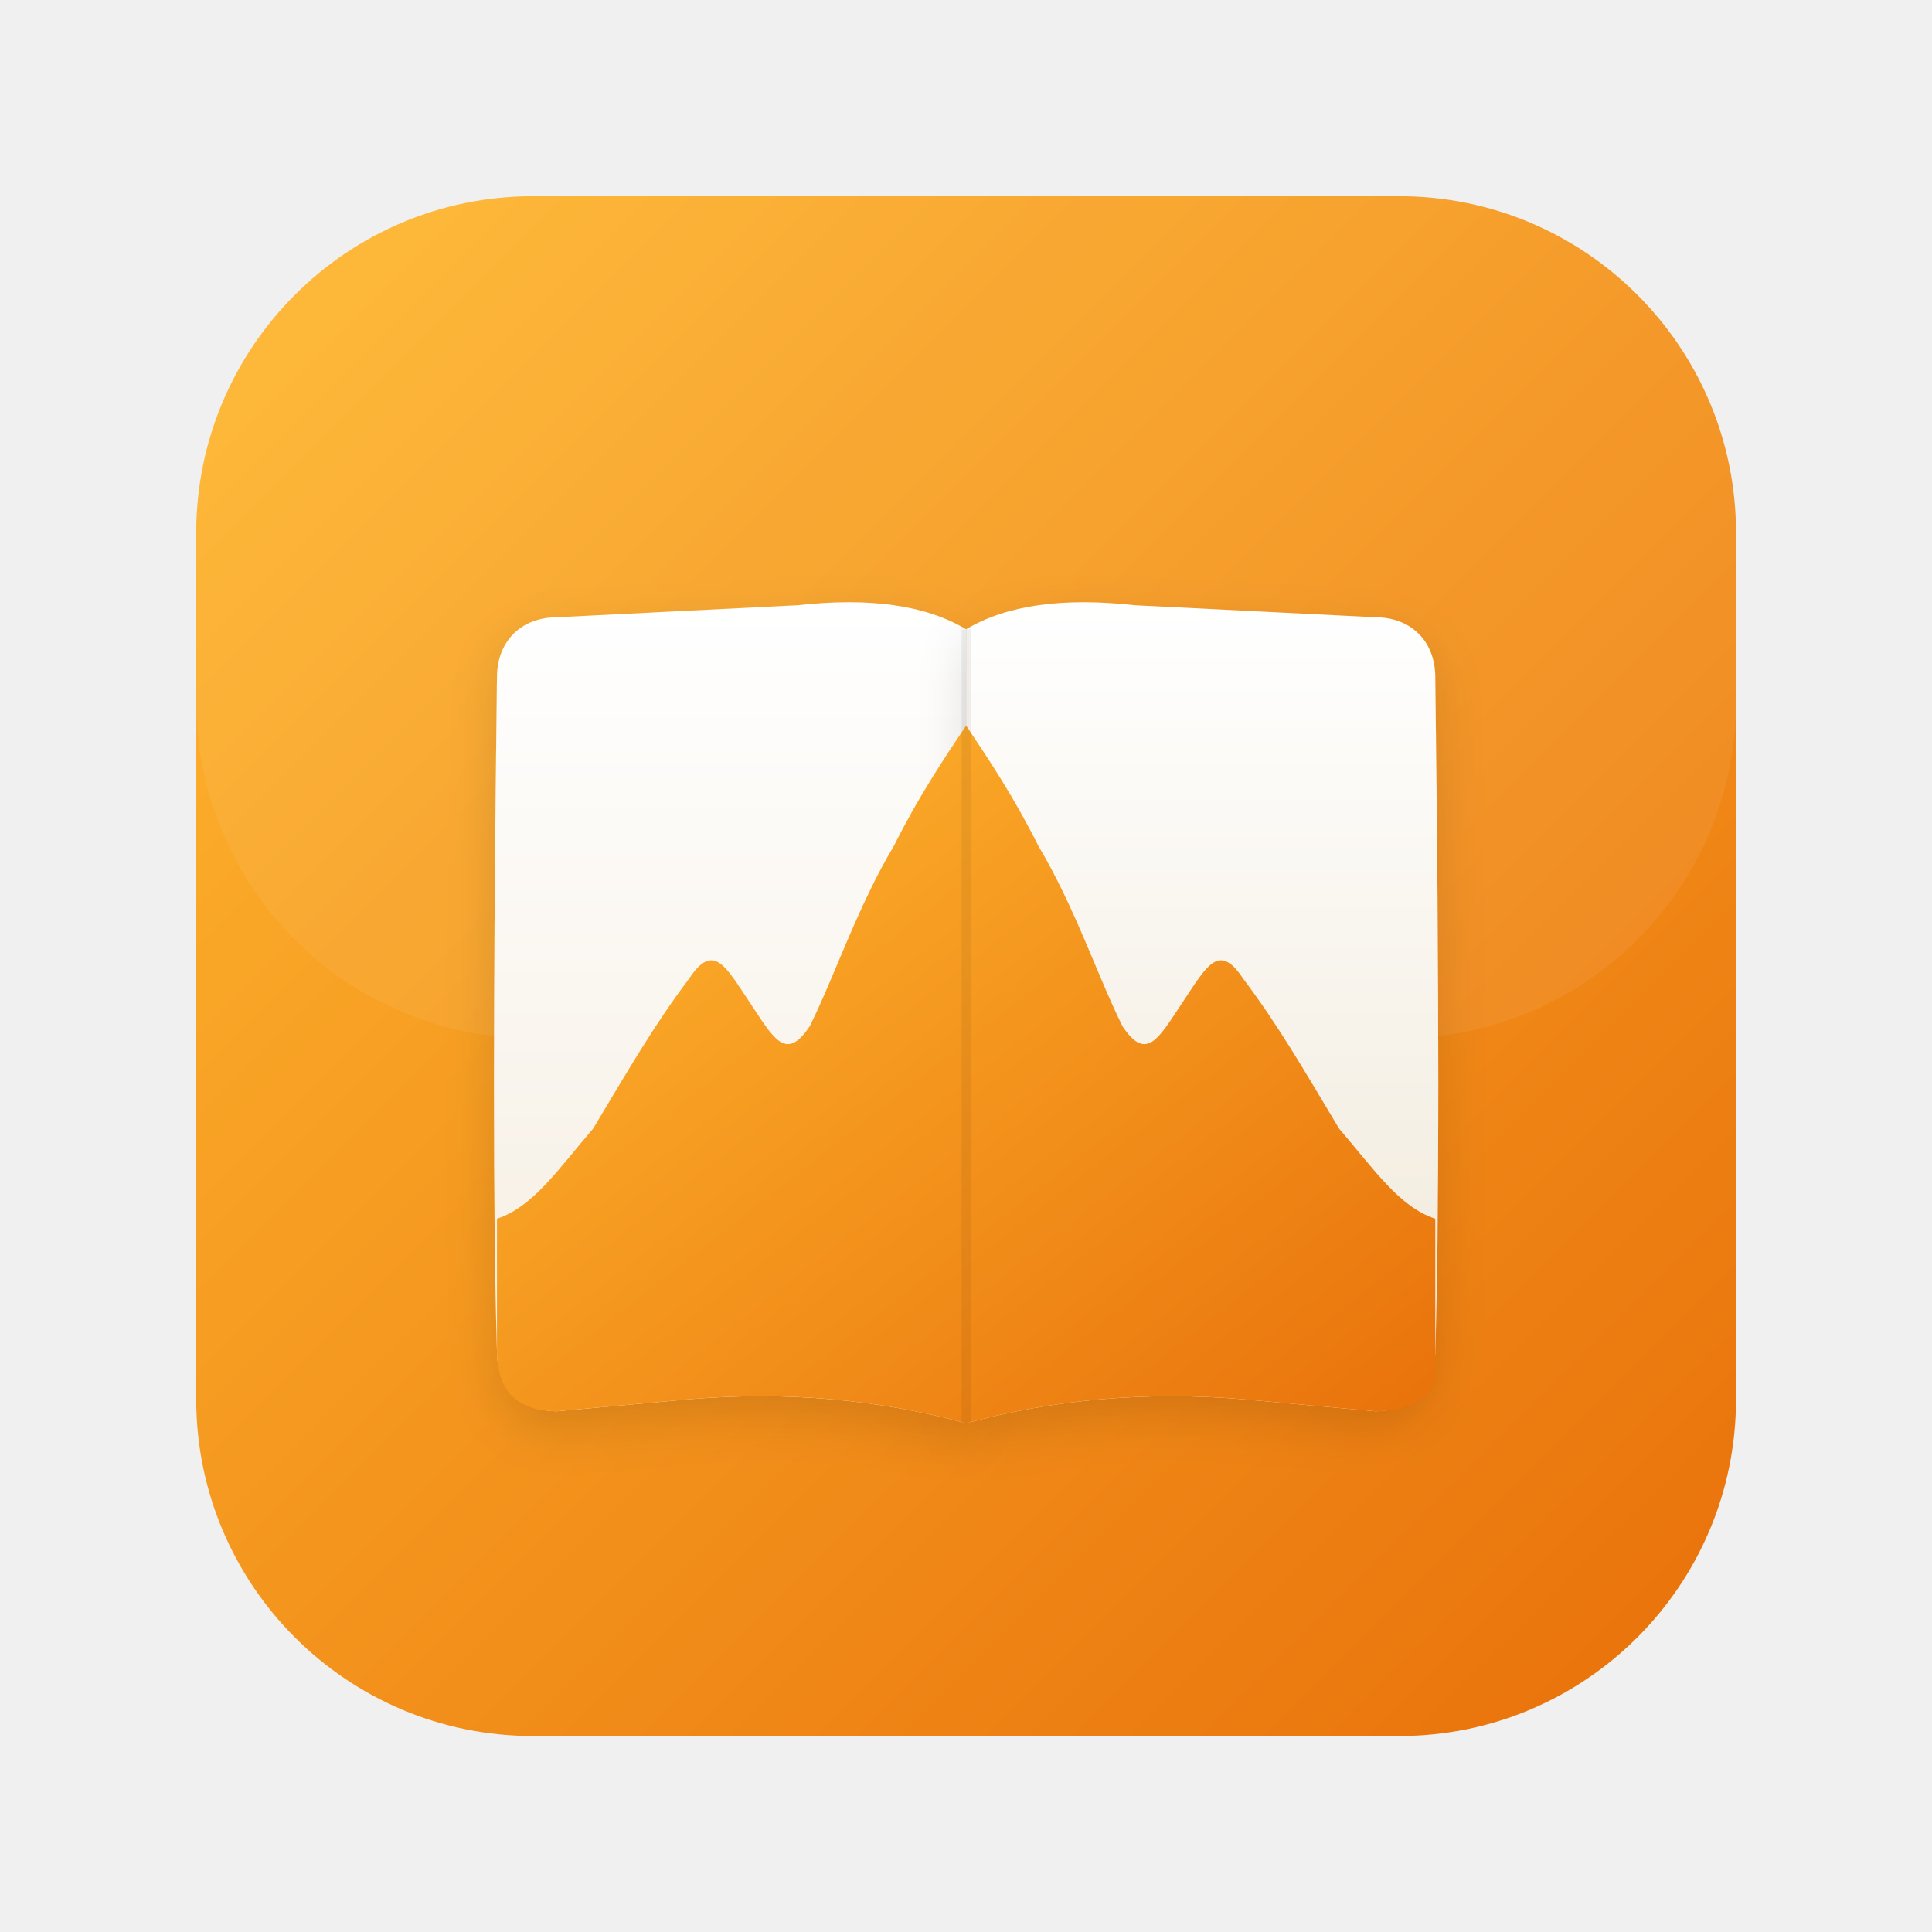
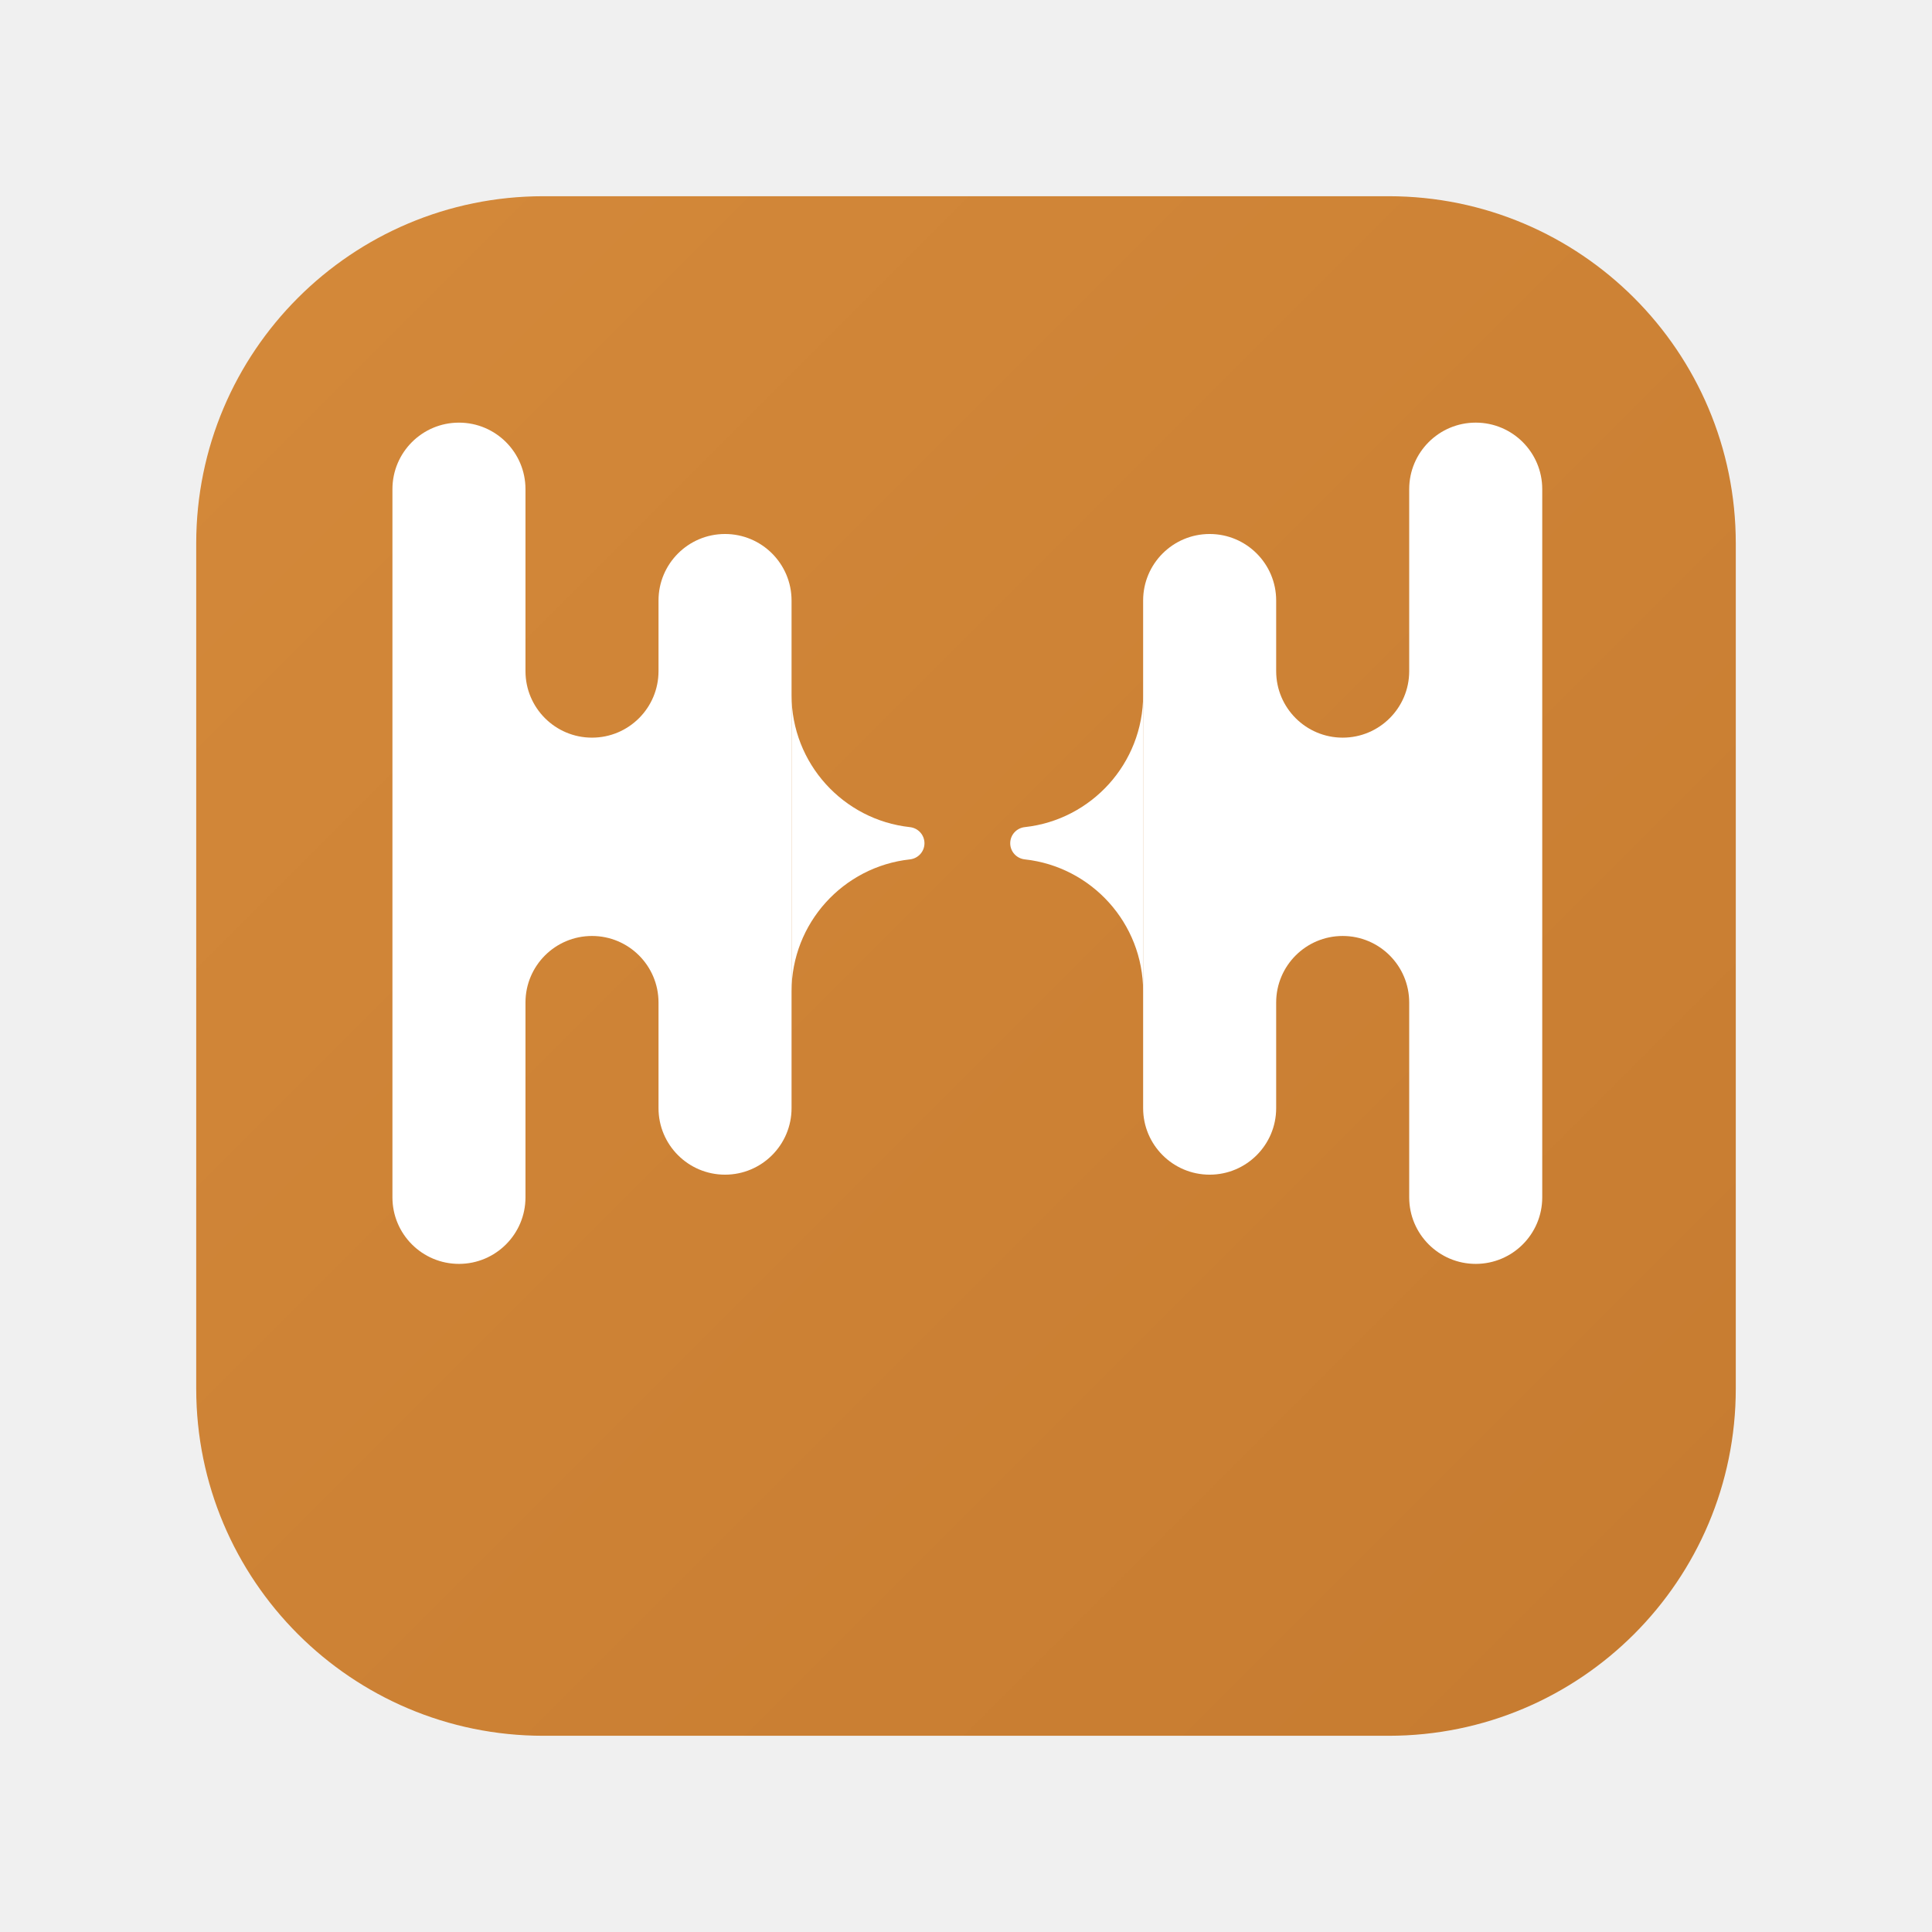
<svg xmlns="http://www.w3.org/2000/svg" viewBox="0 0 256 256" width="256" height="256">
  <defs>
    <linearGradient id="bg" x1="0" y1="0" x2="1" y2="1">
-       <stop offset="0%" stop-color="#FFB830" />
-       <stop offset="100%" stop-color="#E8700A" />
+       <stop offset="0%" stop-color="#D4893A" />
+       <stop offset="100%" stop-color="#C67B30" />
    </linearGradient>
-     <linearGradient id="leftPage" x1="0" y1="0" x2="0" y2="1">
-       <stop offset="0%" stop-color="#FFFFFF" />
-       <stop offset="100%" stop-color="#F5EDE0" />
-     </linearGradient>
-     <linearGradient id="rightPage" x1="0" y1="0" x2="0" y2="1">
-       <stop offset="0%" stop-color="#FFFFFF" />
-       <stop offset="100%" stop-color="#F0E8D8" />
-     </linearGradient>
-     <linearGradient id="waveGrad" x1="0" y1="0" x2="1" y2="1">
-       <stop offset="0%" stop-color="#FFB830" />
-       <stop offset="100%" stop-color="#E8700A" />
-     </linearGradient>
-     <filter id="pageShadow" x="-10%" y="-10%" width="130%" height="130%">
-       <feDropShadow dx="0" dy="3" stdDeviation="4" flood-opacity="0.12" />
-     </filter>
  </defs>
-   <g transform="translate(26, 26) scale(0.797)">
-     <rect width="256" height="256" rx="56" fill="url(#bg)" />
-     <rect width="256" height="140" rx="56" fill="white" opacity="0.06" />
-     <path d="M50 80              C50 74, 54 70, 60 70              L100 68              Q118 66, 128 72              L128 204              Q106 198, 82 200              L60 202              C54 202, 50 198, 50 192              Q49 160, 50 80 Z" fill="url(#leftPage)" filter="url(#pageShadow)" />
-     <path d="M206 80              C206 74, 202 70, 196 70              L156 68              Q138 66, 128 72              L128 204              Q150 198, 174 200              L196 202              C202 202, 206 198, 206 192              Q207 160, 206 80 Z" fill="url(#rightPage)" filter="url(#pageShadow)" />
-     <clipPath id="bookClip">
-       <path d="M50 70 L100 68 Q118 66, 128 72 Q138 66, 156 68 L206 70                L207 192 Q207 202, 196 202 L174 200 Q150 198, 128 204 Q106 198, 82 200 L60 202 Q50 202, 50 192 Z" />
-     </clipPath>
-     <path d="M50 170              C56 168, 60 162, 66 155              C72 145, 76 138, 82 130              C86 124, 88 128, 92 134              C96 140, 98 144, 102 138              C106 130, 110 118, 116 108              C120 100, 124 94, 128 88              C132 94, 136 100, 140 108              C146 118, 150 130, 154 138              C158 144, 160 140, 164 134              C168 128, 170 124, 174 130              C180 138, 184 145, 190 155              C196 162, 200 168, 206 170              L206 210 L50 210 Z" fill="url(#waveGrad)" clip-path="url(#bookClip)" />
-     <line x1="128" y1="72" x2="128" y2="204" stroke="rgba(0,0,0,0.06)" stroke-width="1.5" />
+   <rect x="26" y="26" width="204" height="204" rx="46" fill="url(#bg)" />
+   <g transform="translate(52, 56) scale(0.13)">
+     <path d="M1171.96 655.745V789.672C1171.96 827.113 1141.61 857.472 1104.16 857.472C1066.72 857.472 1036.36 827.113 1036.36 789.672V698.733V591.042C1036.36 553.6 1006 523.241 968.562 523.241C931.121 523.241 900.762 553.6 900.762 591.042V698.733C900.762 736.175 870.402 766.534 832.961 766.534C795.519 766.534 765.16 736.175 765.16 698.733V181.318C765.16 143.877 795.519 113.517 832.961 113.517C870.402 113.517 900.762 143.864 900.762 181.305V253.294C900.762 290.736 931.121 321.095 968.562 321.095C1006 321.095 1036.36 290.736 1036.36 253.294V181.305V67.801C1036.36 30.359 1066.72 0 1104.16 0C1141.61 0 1171.96 30.359 1171.96 67.801V655.733V655.745Z" fill="white" />
+     <path d="M0 655.745V789.672C0 827.113 30.359 857.472 67.801 857.472C105.242 857.472 135.602 827.113 135.602 789.672V698.733V591.042C135.602 553.6 165.961 523.241 203.402 523.241C240.844 523.241 271.203 553.6 271.203 591.042V698.733C271.203 736.175 301.562 766.534 339.004 766.534C376.445 766.534 406.805 736.175 406.805 698.733V181.318C406.805 143.877 376.445 113.517 339.004 113.517C301.562 113.517 271.203 143.864 271.203 181.305V253.294C271.203 290.736 240.844 321.095 203.402 321.095C165.961 321.095 135.602 290.736 135.602 253.294V181.305V67.813C135.602 30.372 105.242 0.013 67.801 0.013C30.359 0.013 0 30.372 0 67.813V190.596V314.343V655.745Z" fill="white" />
+     <path d="M629.688 428.736C629.688 437.227 636.122 444.258 644.55 445.172C712.389 452.572 765.175 510.054 765.175 579.86V277.6C765.175 347.406 712.389 404.888 644.55 412.287C636.11 413.214 629.688 420.245 629.688 428.723V428.736Z" fill="white" />
+     <path d="M542.276 428.736C542.276 420.245 535.841 413.214 527.414 412.3C459.575 404.9 406.789 347.418 406.789 277.612V579.872C406.789 510.066 459.575 452.584 527.414 445.185C535.854 444.258 542.276 437.227 542.276 428.749V428.736Z" fill="white" />
  </g>
</svg>
